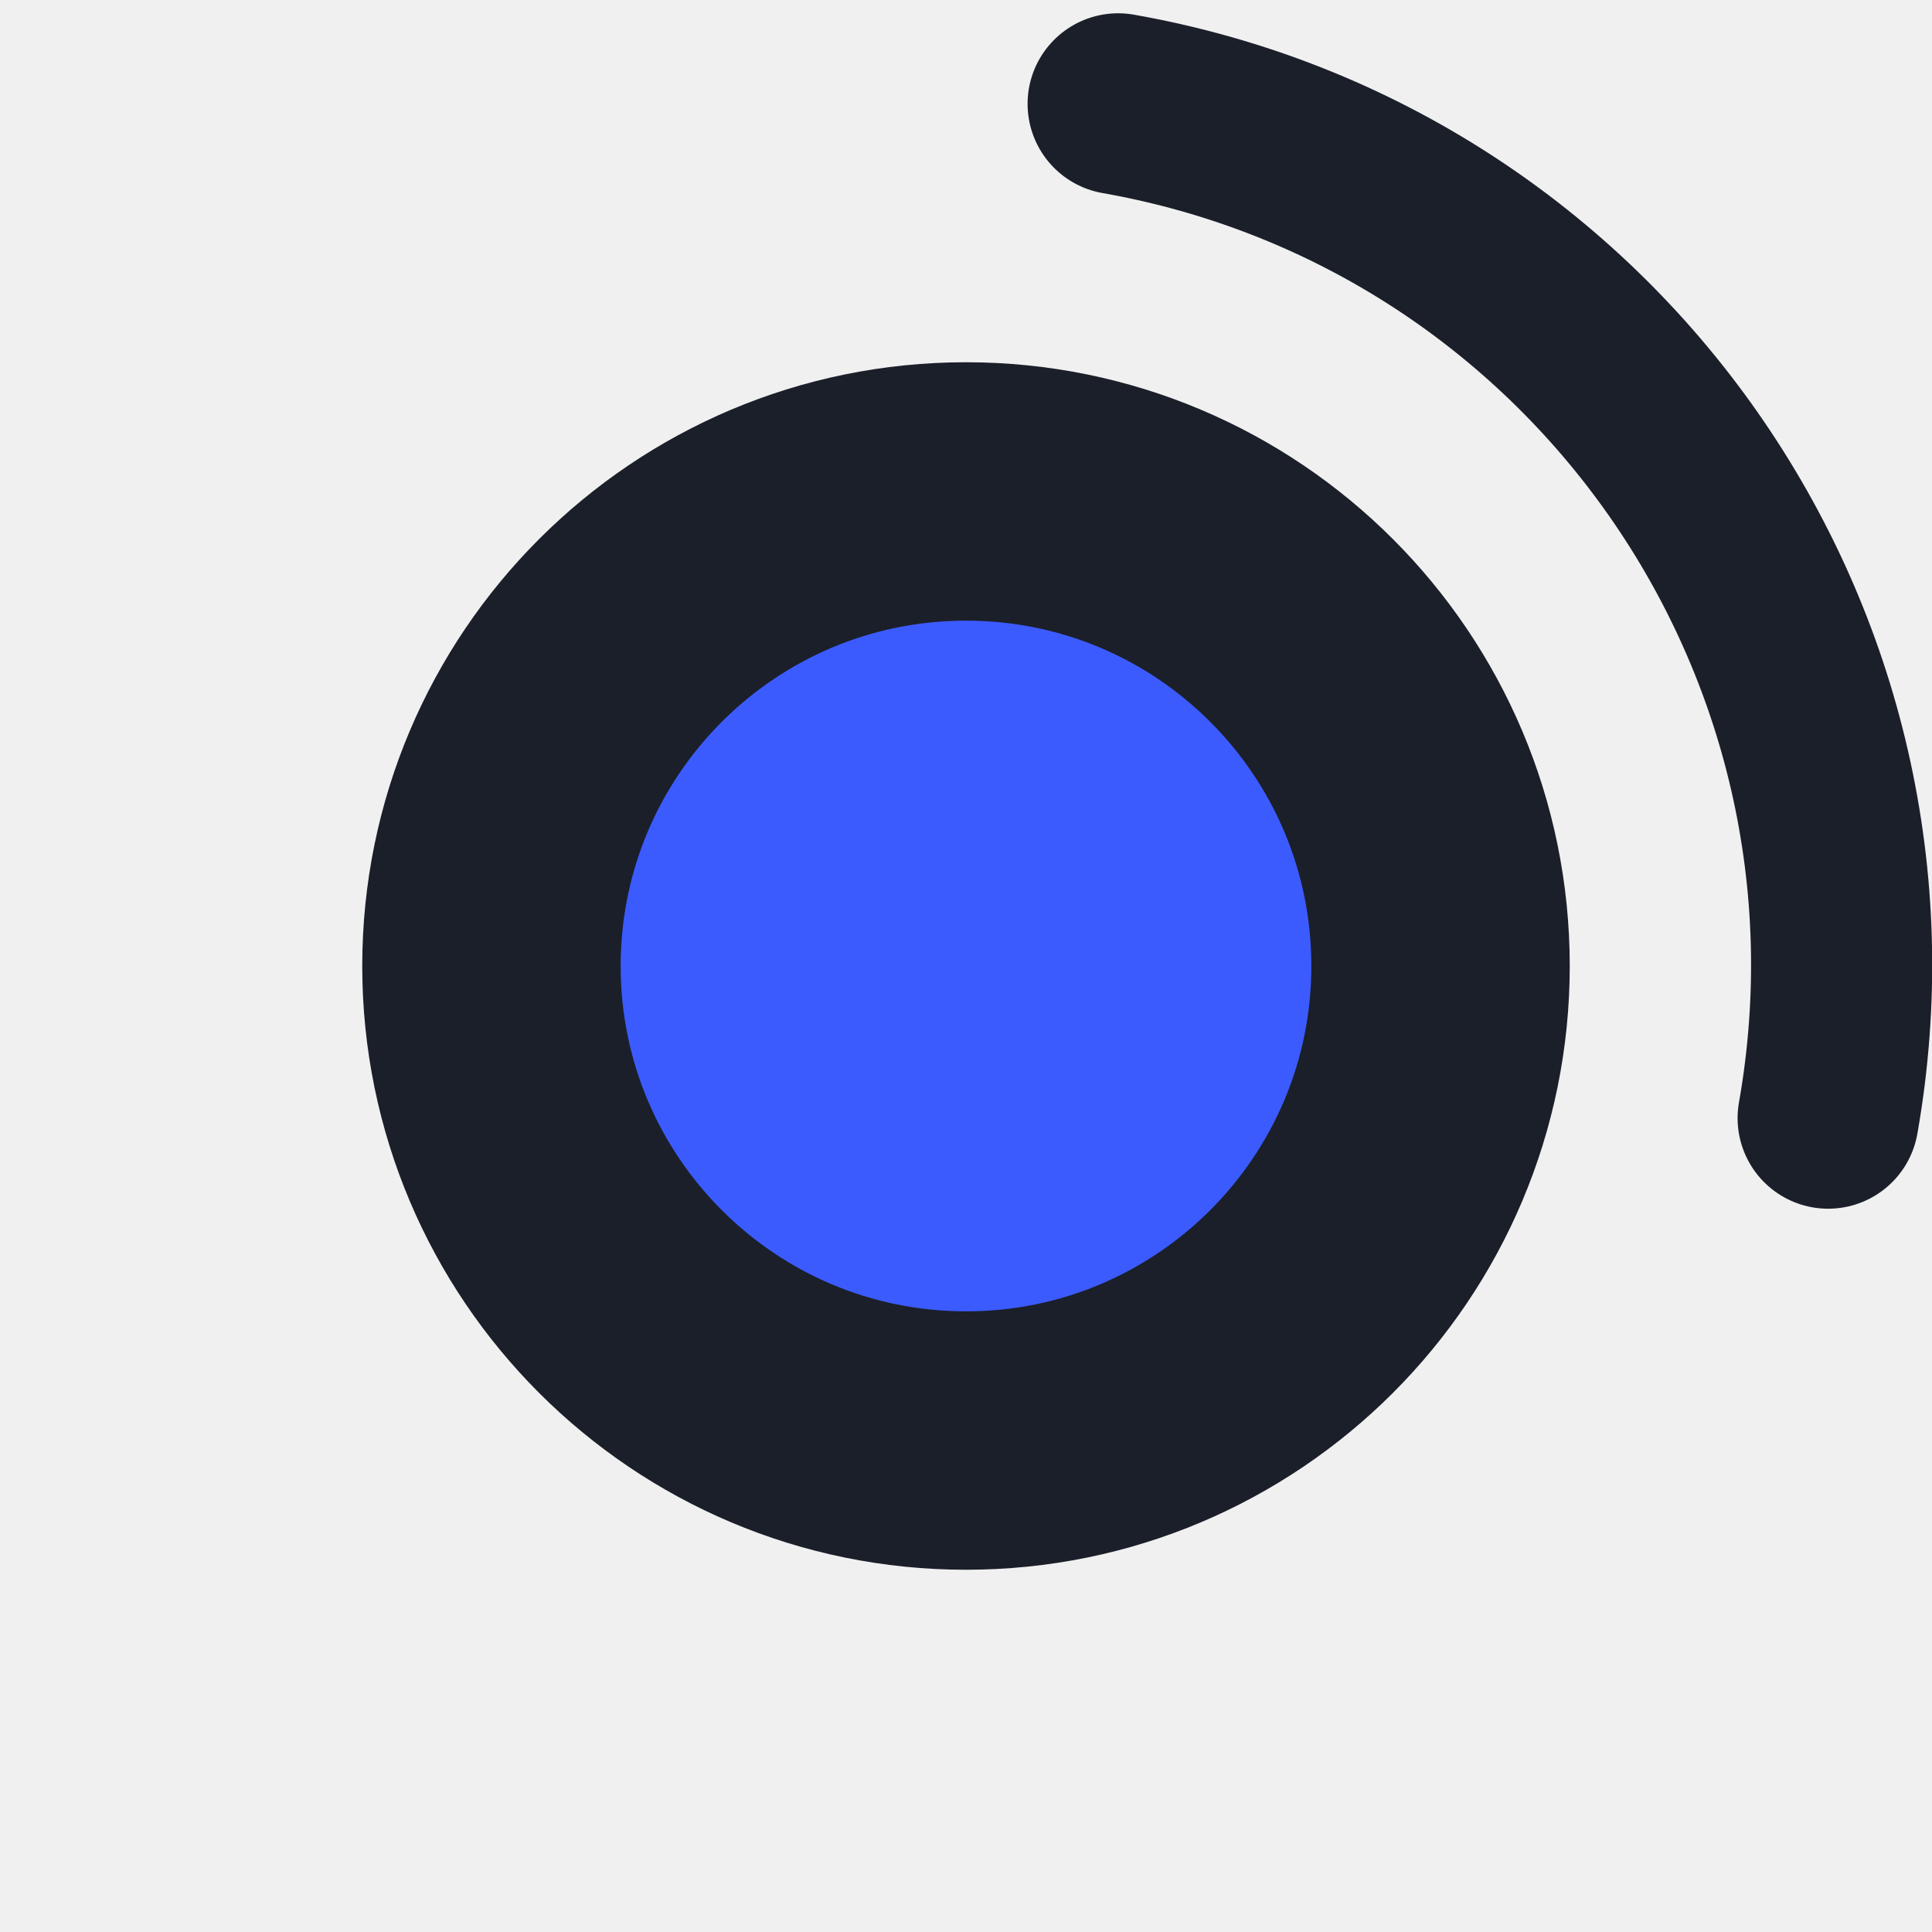
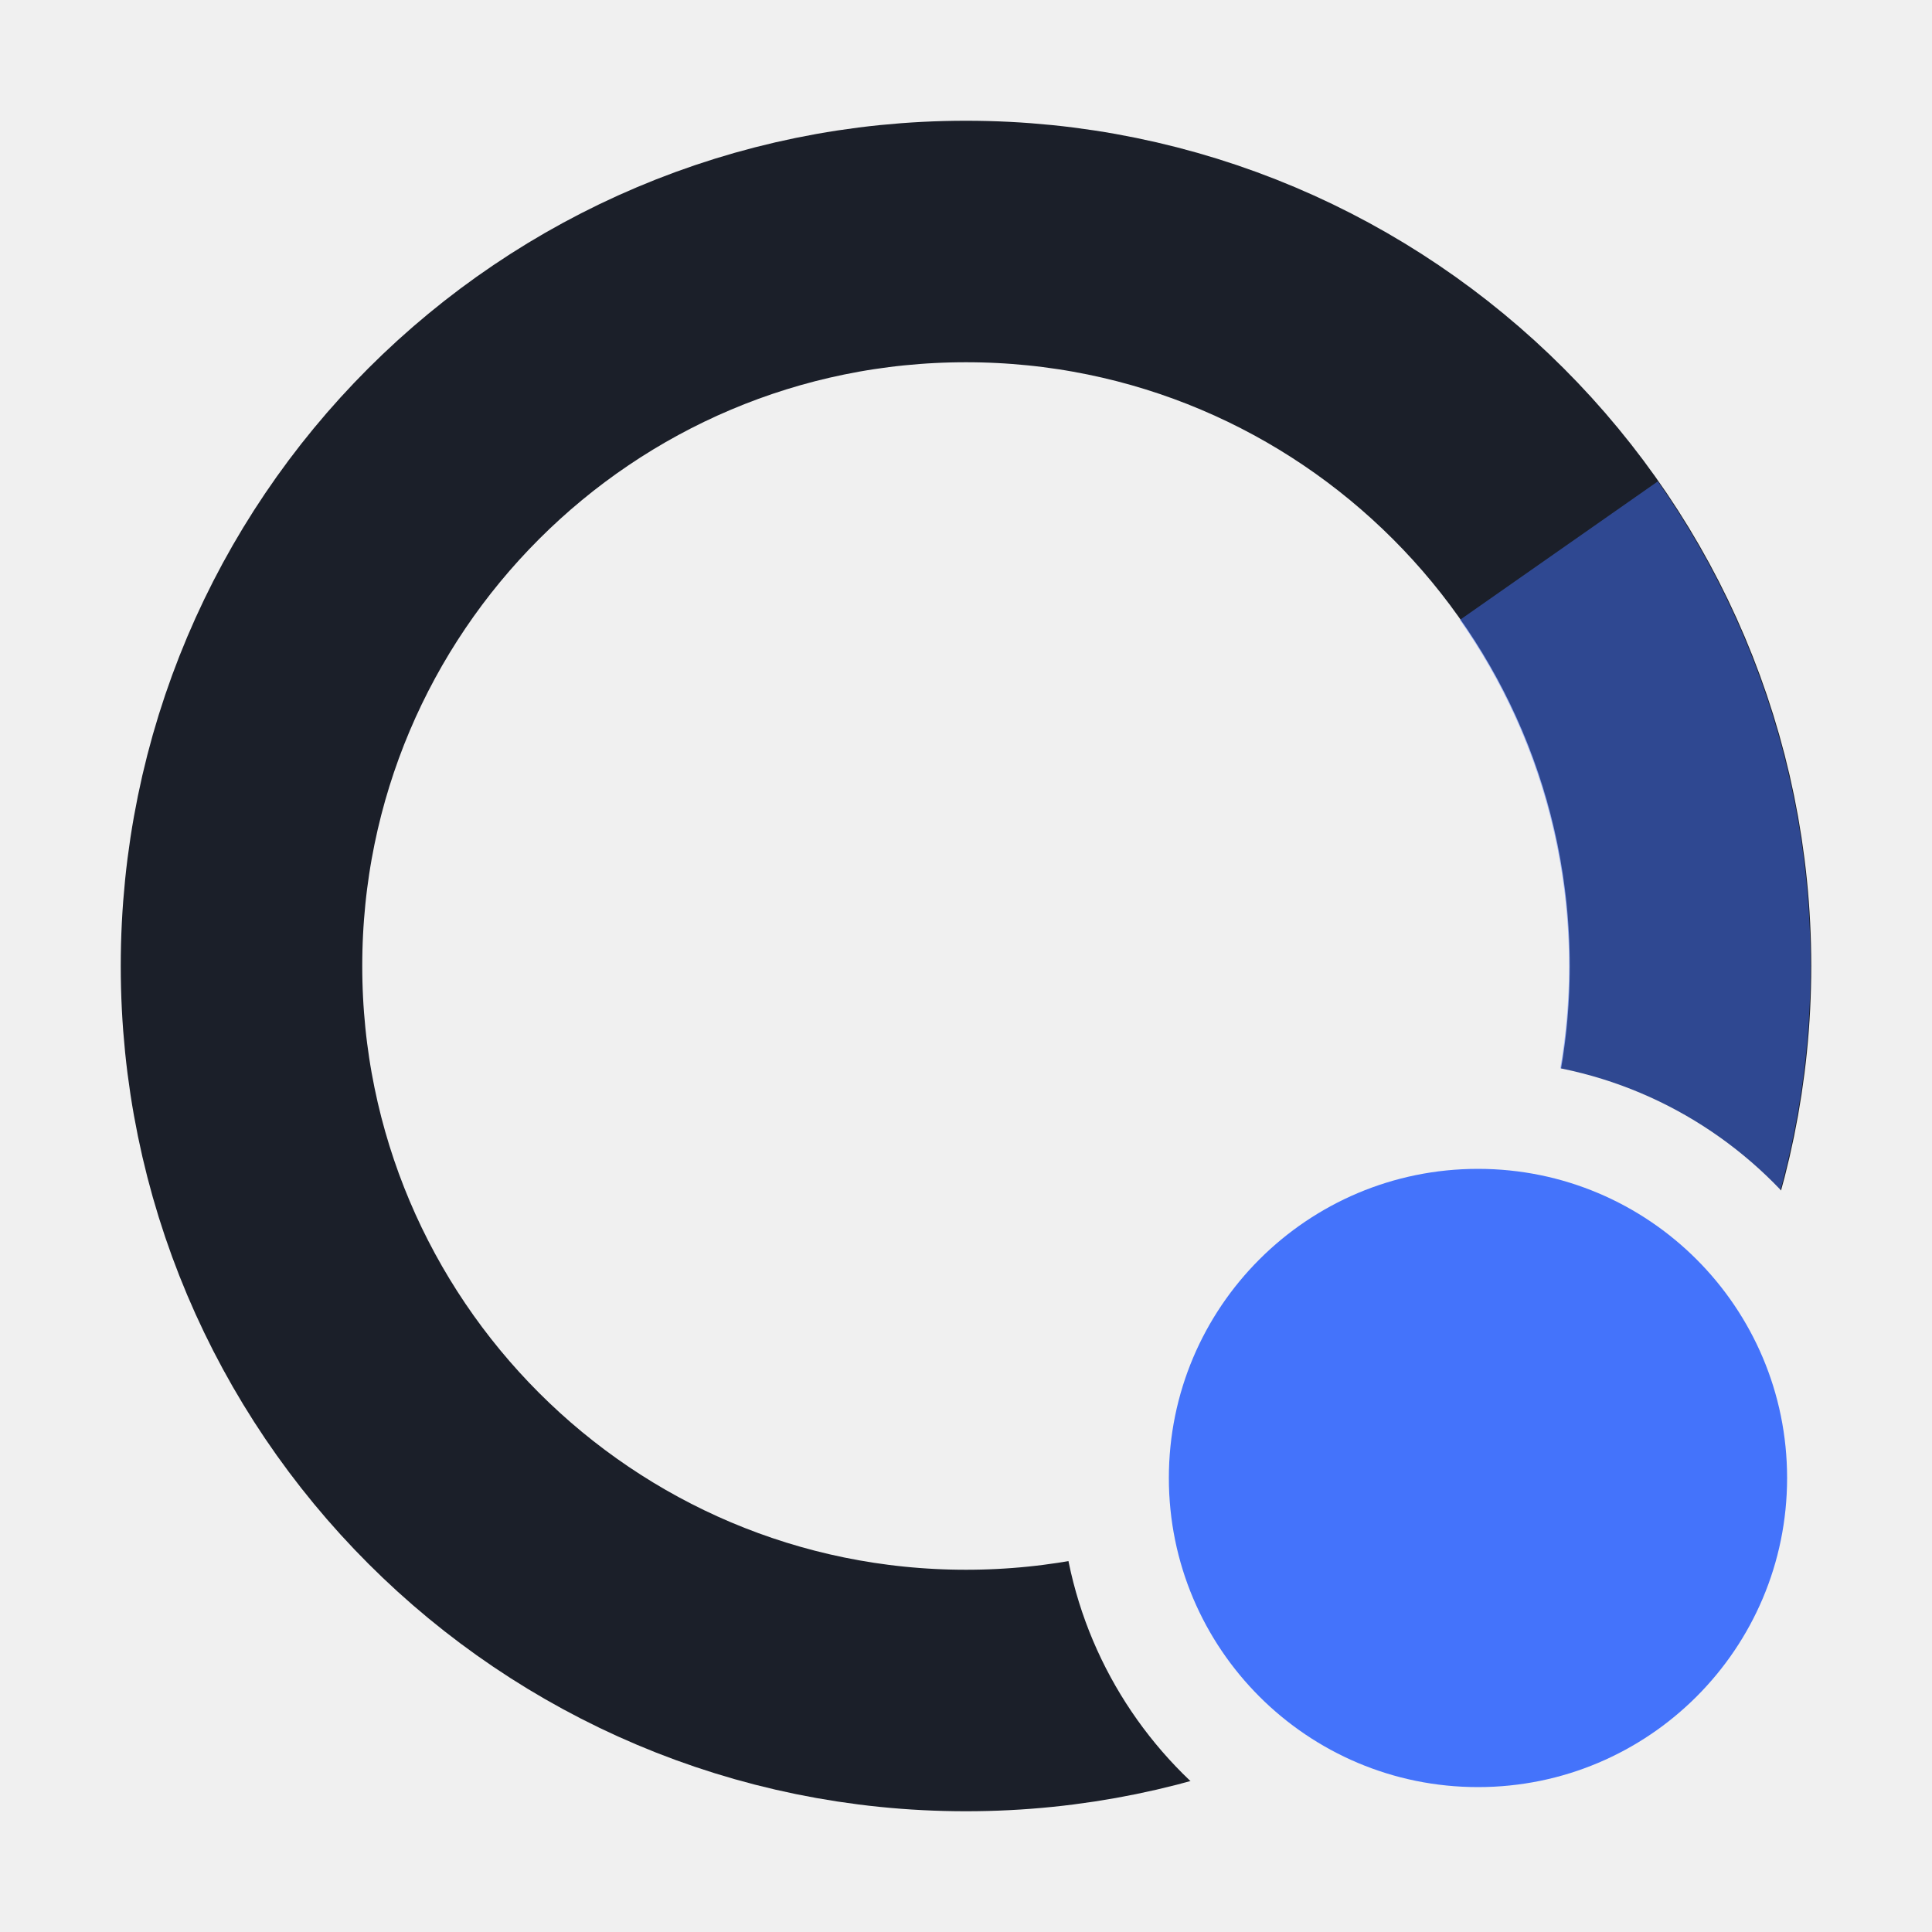
<svg xmlns="http://www.w3.org/2000/svg" width="16" height="16" viewBox="0 0 16 16">
-   <style>.ink{fill:none;stroke:#1b1f29;stroke-linecap:round}@media (prefers-color-scheme:dark){.ink{stroke:#e5e8ed}}</style>
-   <path class="ink" d="M9.26 0.86 A7.25 7.25 0 0 1 15.14 9.26" stroke-width="1.5" />
-   <circle cx="8" cy="8" r="3.93" fill="#3b5bff" />
-   <circle class="ink" cx="8" cy="8" r="3.93" stroke-width="2.14" />
+   <style>.ink{stroke:#1b1f29}@media (prefers-color-scheme:dark){.ink{stroke:#e5e8ed}}</style>
+   <defs>
+     <mask id="cut">
+       <rect width="100%" height="100%" fill="#fff" />
+       <circle cx="12.24" cy="12.24" r="3.46" fill="#000" />
+     </mask>
+   </defs>
+   <g mask="url(#cut)">
+     <circle class="ring ink" cx="8" cy="8" r="6" fill="none" stroke-width="2" />
+     <path class="trail" d="M12.91 4.56 A6 6 0 0 1 12.24 12.24" fill="none" stroke="#4473fb" stroke-opacity="0.5" stroke-width="2" />
+   </g>
+   <circle class="dot" cx="12.24" cy="12.24" r="2.56" fill="#4473fb" />
</svg>
